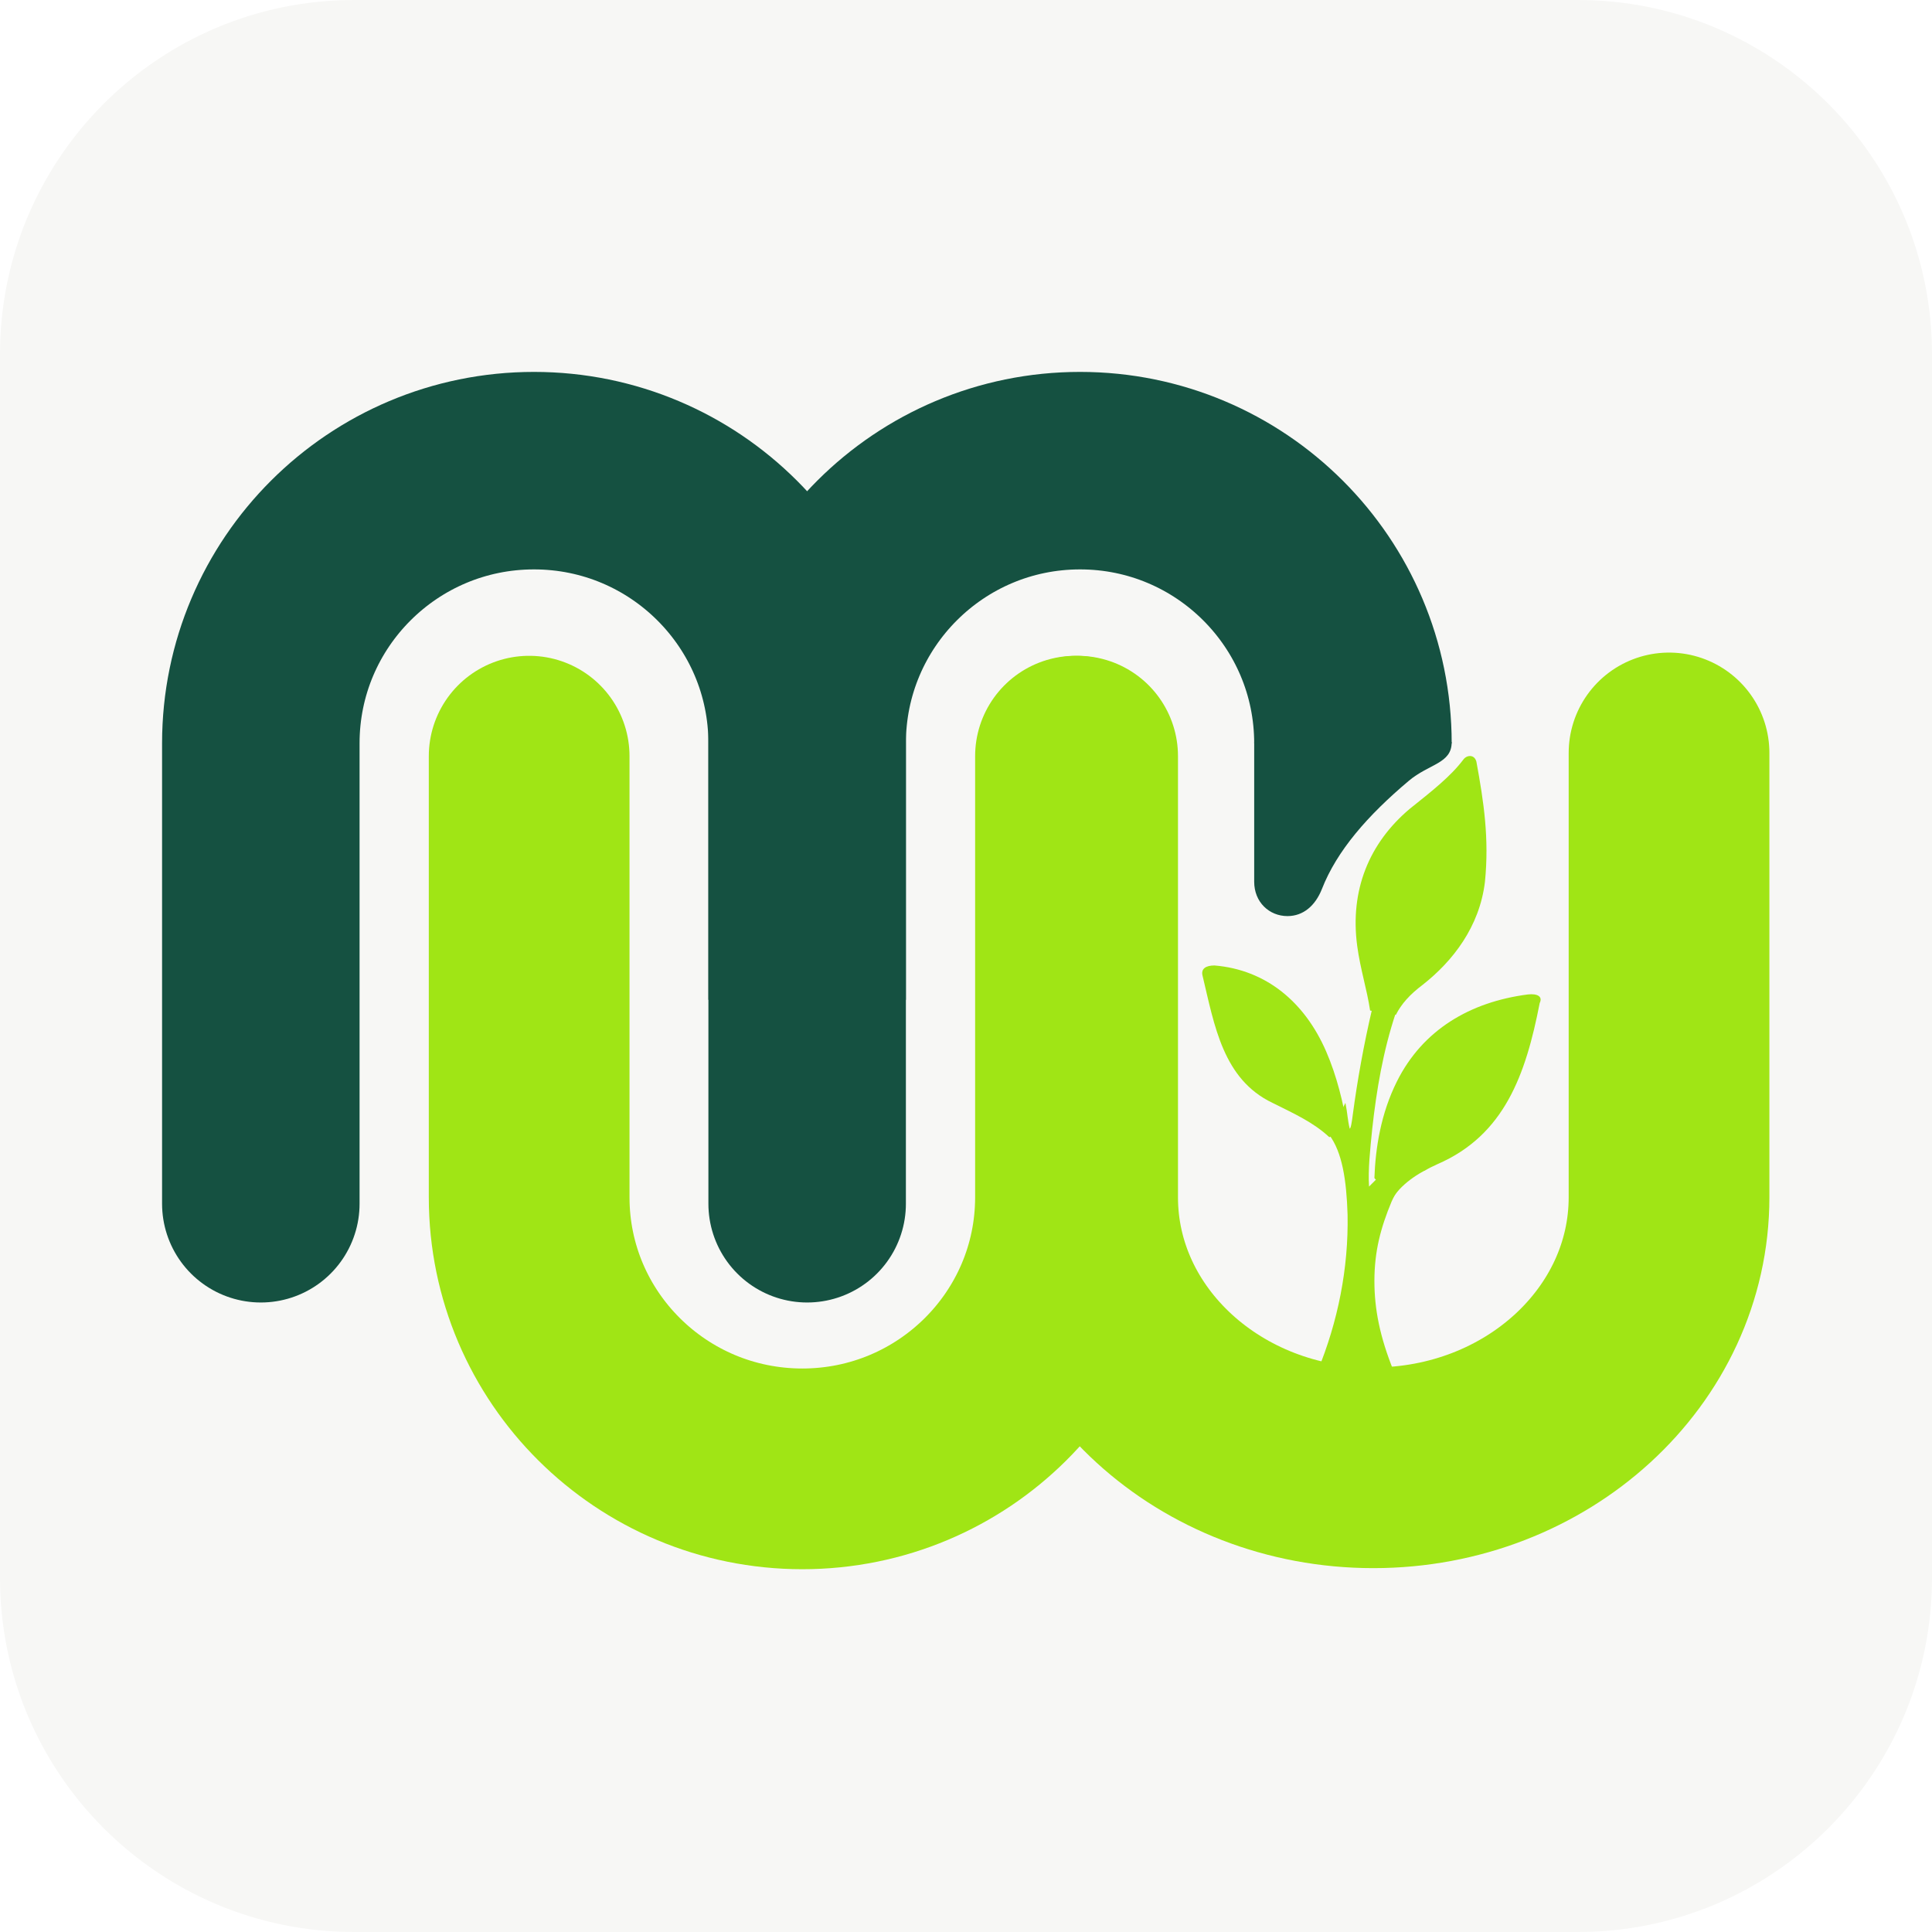
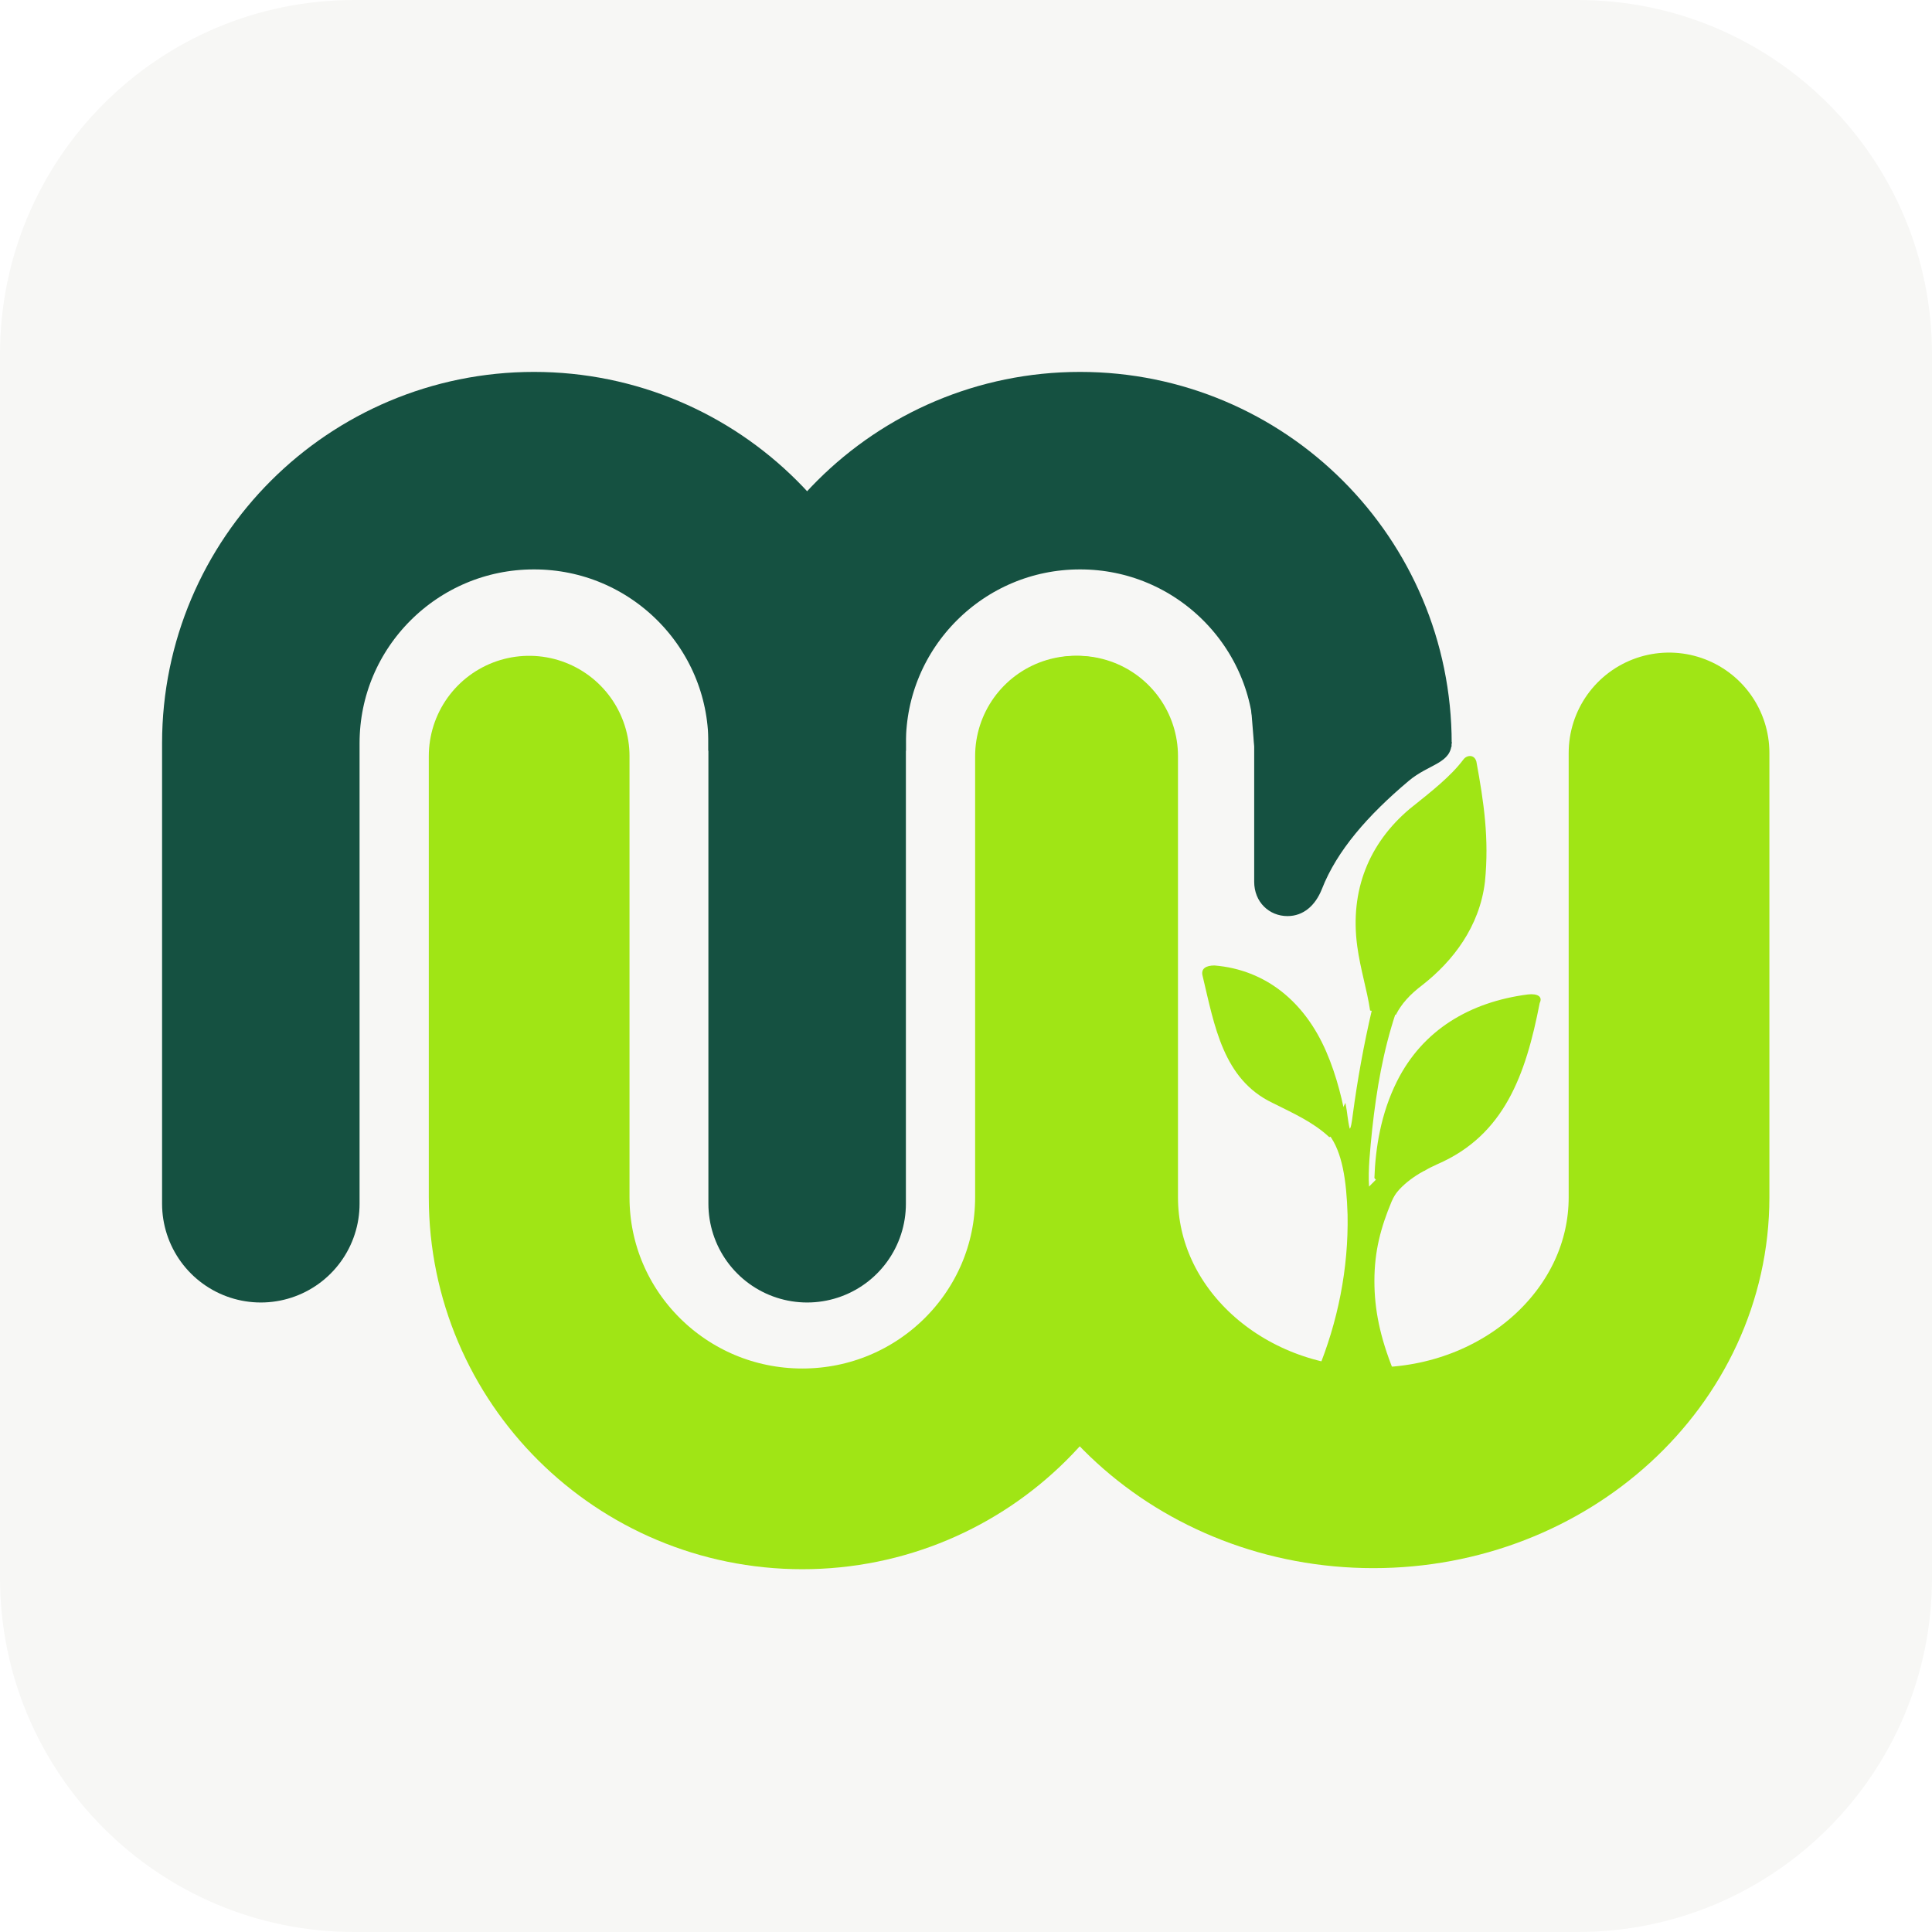
<svg xmlns="http://www.w3.org/2000/svg" viewBox="0 0 1800 1800">
  <style>.lg-m1,.lg-m2,.lg-word{stroke:#155141}.lg-leg,.lg-dot{fill:#155141}.lg-w1,.lg-w2{stroke:#a0e515}.lg-sprig{fill:#a0e515}</style>
  <rect width="100%" height="100%" rx="330" fill="#f7f7f5" />
  <g transform="translate(-98.5 231.5)">
    <path class="lg-m lg-m1" fill="none" stroke-width="184" stroke-linecap="round" pathLength="1" d="M341.5 890V461A254.5 254 0 0 1 850.5 461V890" />
-     <path class="lg-m lg-m2" fill="none" stroke-width="184" stroke-linecap="butt" pathLength="1" d="M850.5 700V461A254.25 254 0 0 1 1359 461" />
-     <path class="lg-m lg-leg" d="M1267 460V590C1267 609 1281 622 1298 622C1313 622 1324 612 1330 597C1344 561 1373 528 1411 496C1430 480 1451 480 1451 460Z" />
+     <path class="lg-m lg-m2" fill="none" stroke-width="184" stroke-linecap="butt" pathLength="1" d="M850.5 468V461A254.25 254 0 0 1 1359 461" />
+     <path class="lg-m lg-leg" d="M1262 402L1267 464H1451L1443 402Z M1267 460V590C1267 609 1281 622 1298 622C1313 622 1324 612 1330 597C1344 561 1373 528 1411 496C1430 480 1451 480 1451 460Z" />
    <path class="lg-w lg-w1" fill="none" stroke-width="187" stroke-linecap="round" pathLength="1" d="M591.5 473V884A254.5 253 0 0 0 1100.5 884V473" />
    <path class="lg-w lg-w2" fill="none" stroke-width="187" stroke-linecap="round" pathLength="1" d="M1102.5 473V884A275.5 252 0 0 0 1653.5 884V470" />
    <g class="lg-sprig">
      <path class="lg-stem" d="M1337 826C1349 842 1353 868 1354 900C1355 950 1345 1000 1326 1046L1330 1060L1400 1060L1397 1046C1384 1014 1379 988 1379 962C1379 934 1385 912 1395 888C1402 872 1414 864 1428 858L1380 868L1374 874C1373 858 1375 840 1377 820C1381 784 1387 748 1399 712L1377 708C1369 742 1363 776 1359 806C1358 814 1357 820 1356 820C1354 812 1354 806 1352 796Z" />
      <path class="lg-l1" d="M1462 476C1465 472 1472 471 1474 478C1481 516 1486 550 1482 590C1477 632 1452 664 1424 686C1412 695 1404 704 1399 714L1375 710C1372 690 1366 672 1363 650C1356 598 1374 554 1412 522C1432 506 1450 492 1462 476Z" />
      <path class="lg-l2" d="M1219 678C1217 671 1222 668 1230 668C1278 672 1314 702 1334 748C1344 771 1350 796 1354 820L1337 828C1322 814 1304 806 1284 796C1238 774 1230 724 1219 678Z" />
      <path class="lg-l3" d="M1533 703C1536 697 1531 694 1522 695C1468 702 1424 728 1400 776C1385 806 1380 838 1379 866L1395 886C1404 872 1418 862 1438 853C1500 826 1520 770 1533 703Z" />
    </g>
  </g>
</svg>
